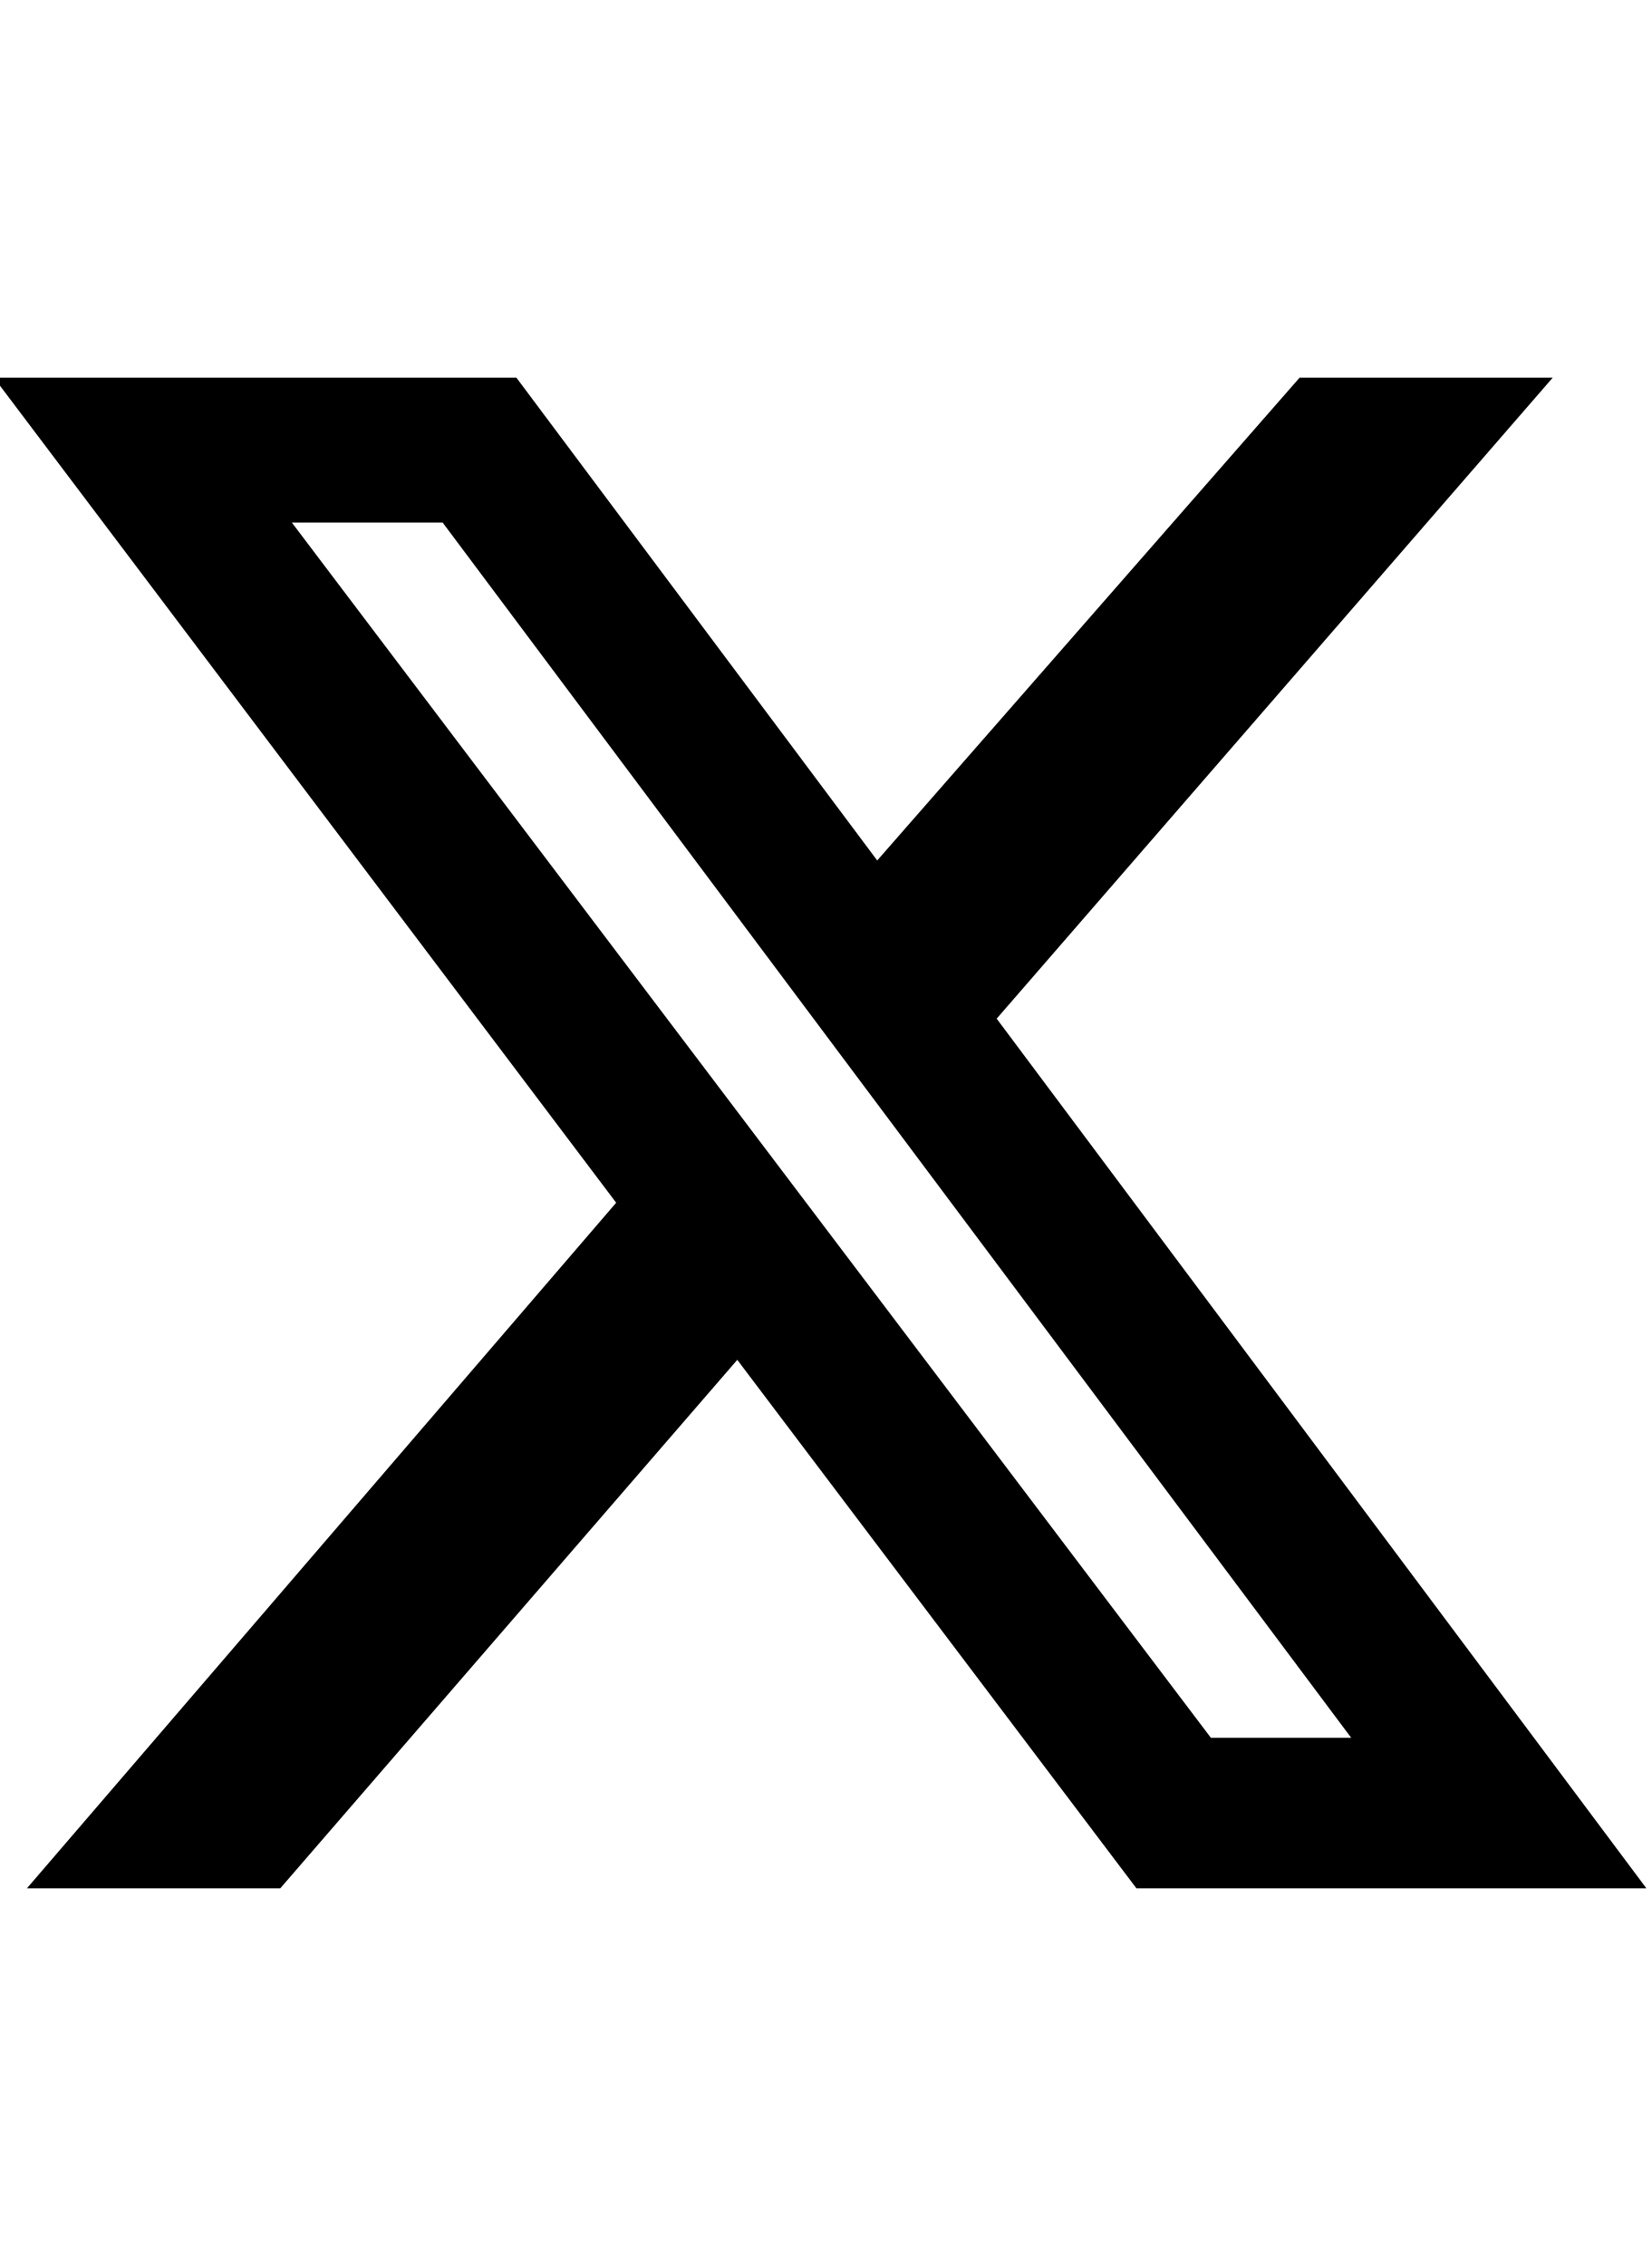
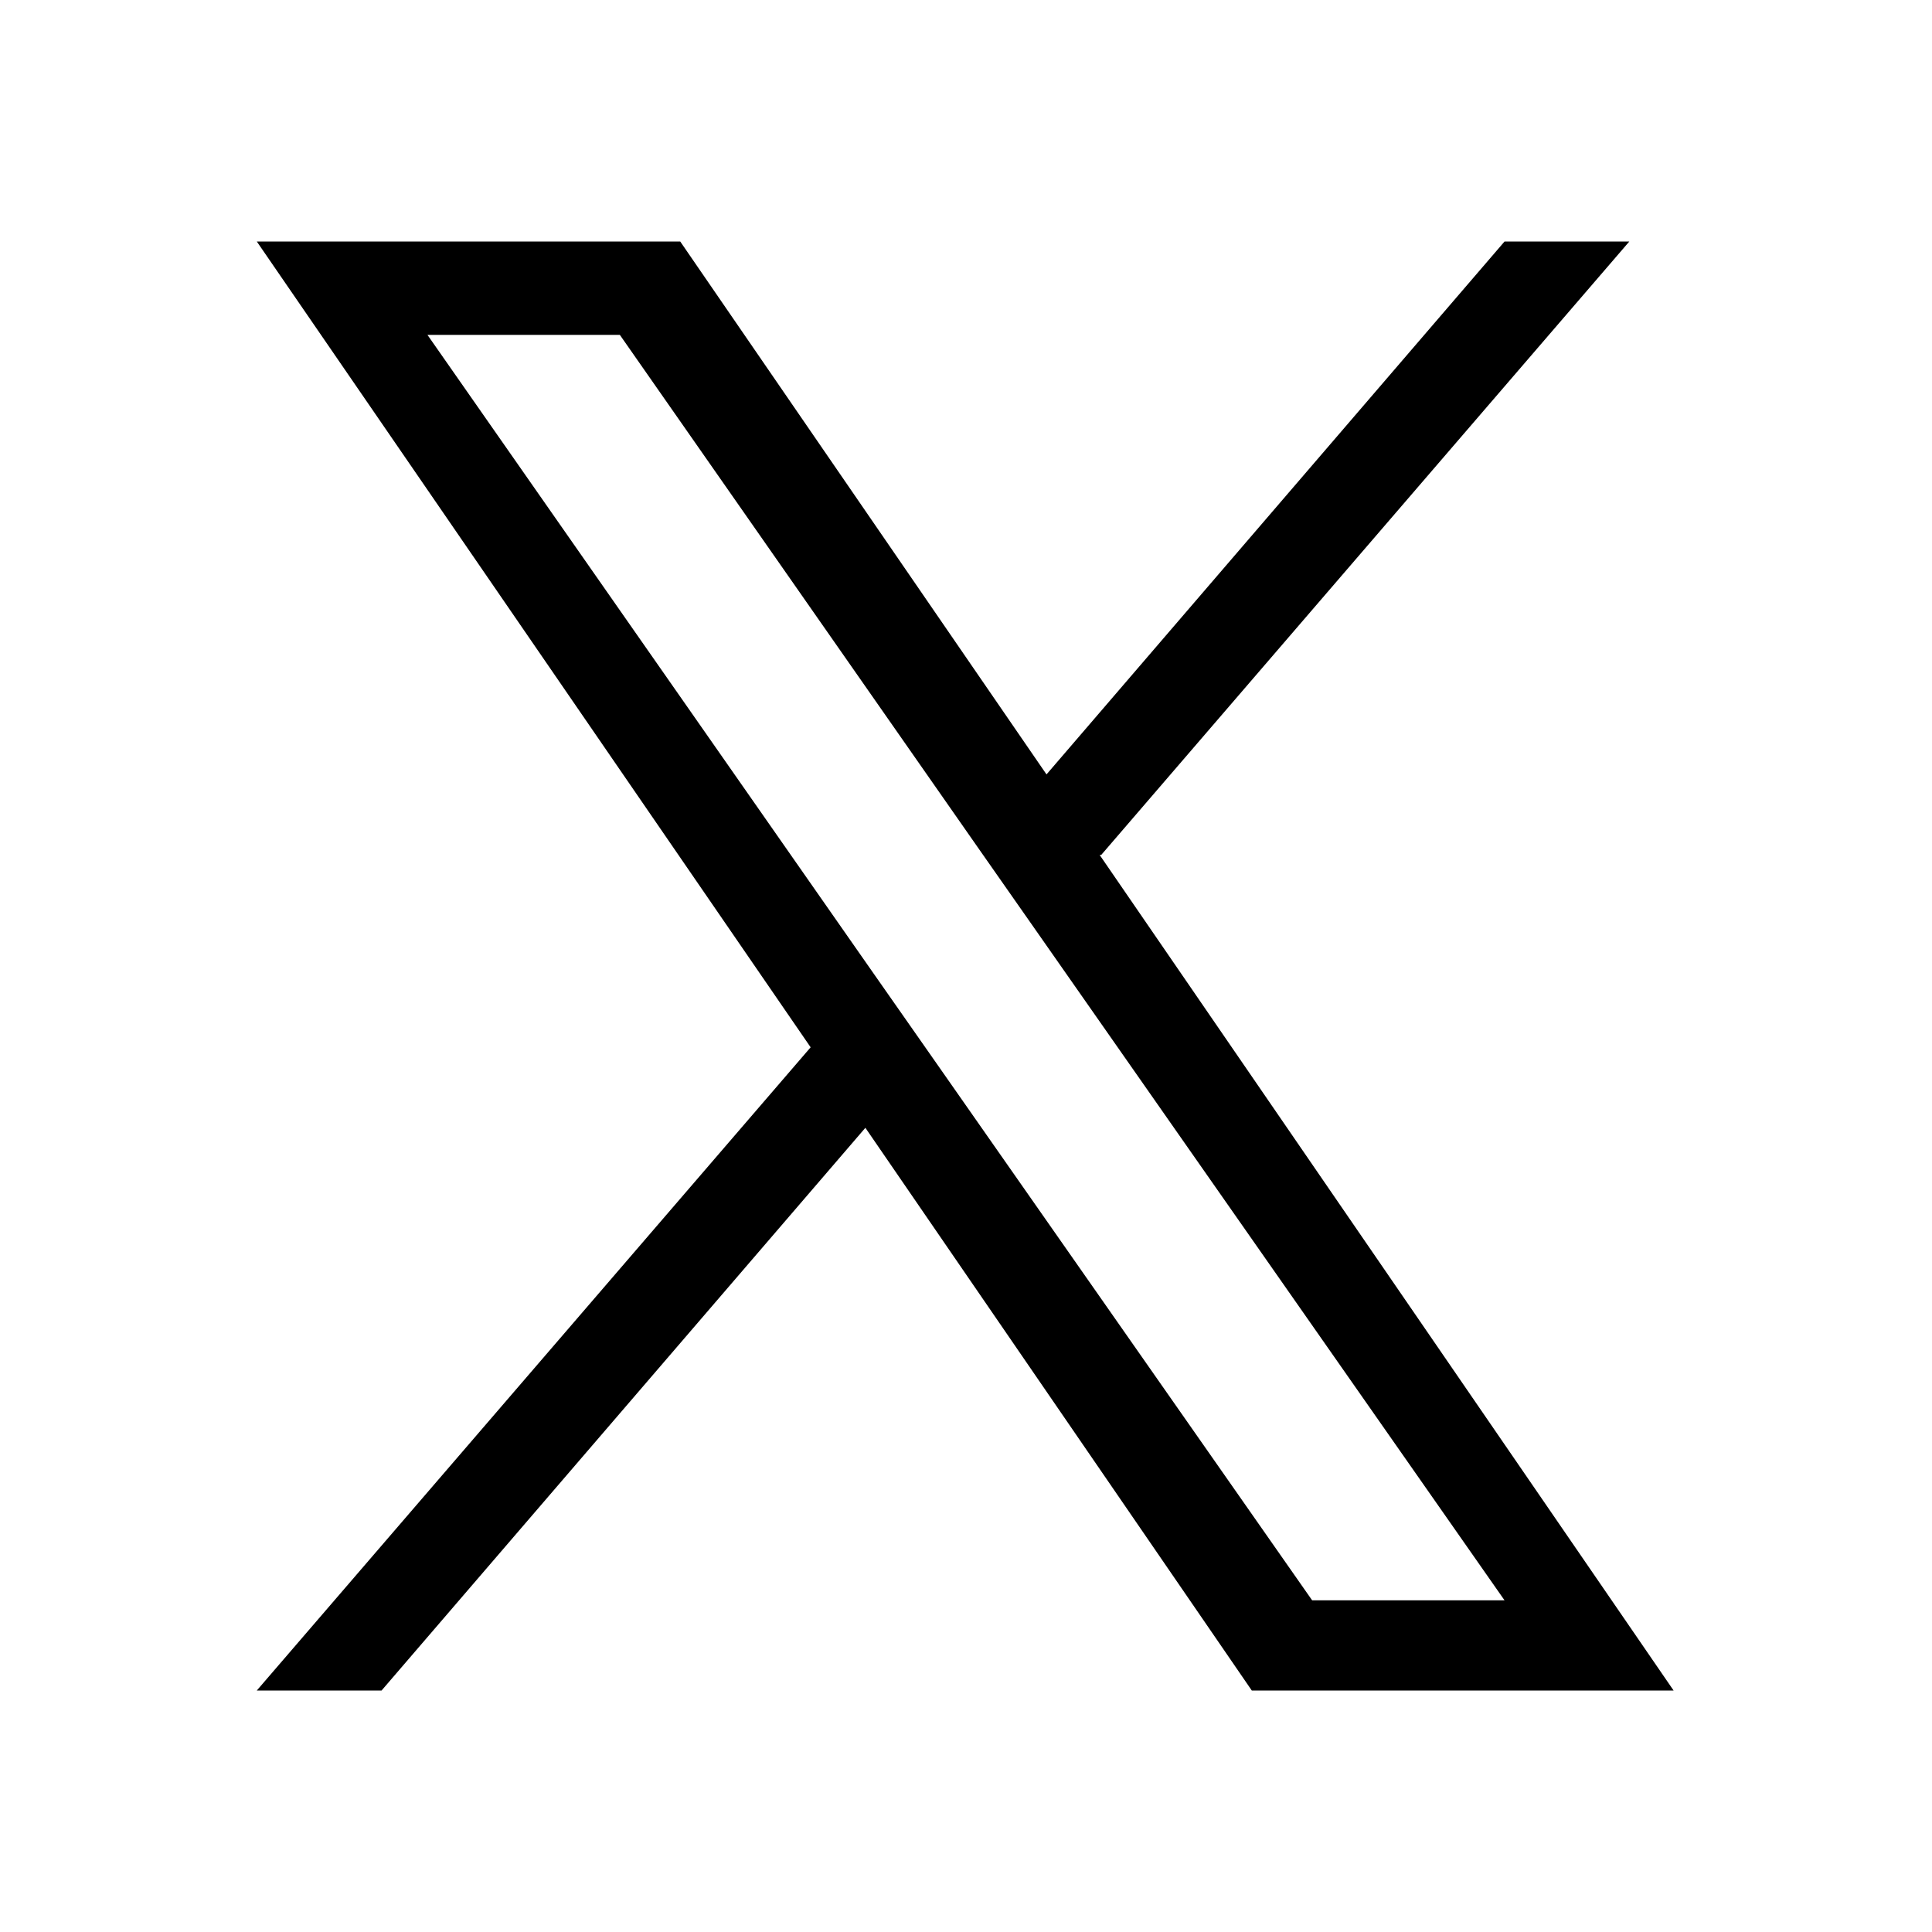
- <svg width="35px" height="48px" viewBox="0 0 35 32" role="img" aria-label="Logotipo de X">
-   <g>
-     <path style=" stroke:none;fill-rule:nonzero;fill:currentColor;fill-opacity:1;" d="M 27.535 0 L 32.898 0 L 21.117 13.578 L 34.883 32 L 24.078 32 L 15.621 20.805 L 5.938 32 L 0.57 32 L 13.055 17.477 L -0.129 0 L 10.941 0 L 18.586 10.227 Z M 25.656 28.812 L 28.629 28.812 L 9.379 3.07 L 6.184 3.07 Z M 25.656 28.812 " />
-   </g>
+ <svg xmlns="http://www.w3.org/2000/svg" width="24" height="24" viewBox="0 0 24 24">
+   <path fill="currentColor" d="M13.68 10.62L20.24 3h-1.55L13 9.62L8.45 3H3.19l6.88 10.01L3.19 21h1.55l6.01-6.99l4.8 6.99h5.24l-7.13-10.38Zm-2.13 2.47l-.7-1l-5.54-7.93H7.7l4.47 6.4l.7 1l5.82 8.32H16.3z" />
</svg>
